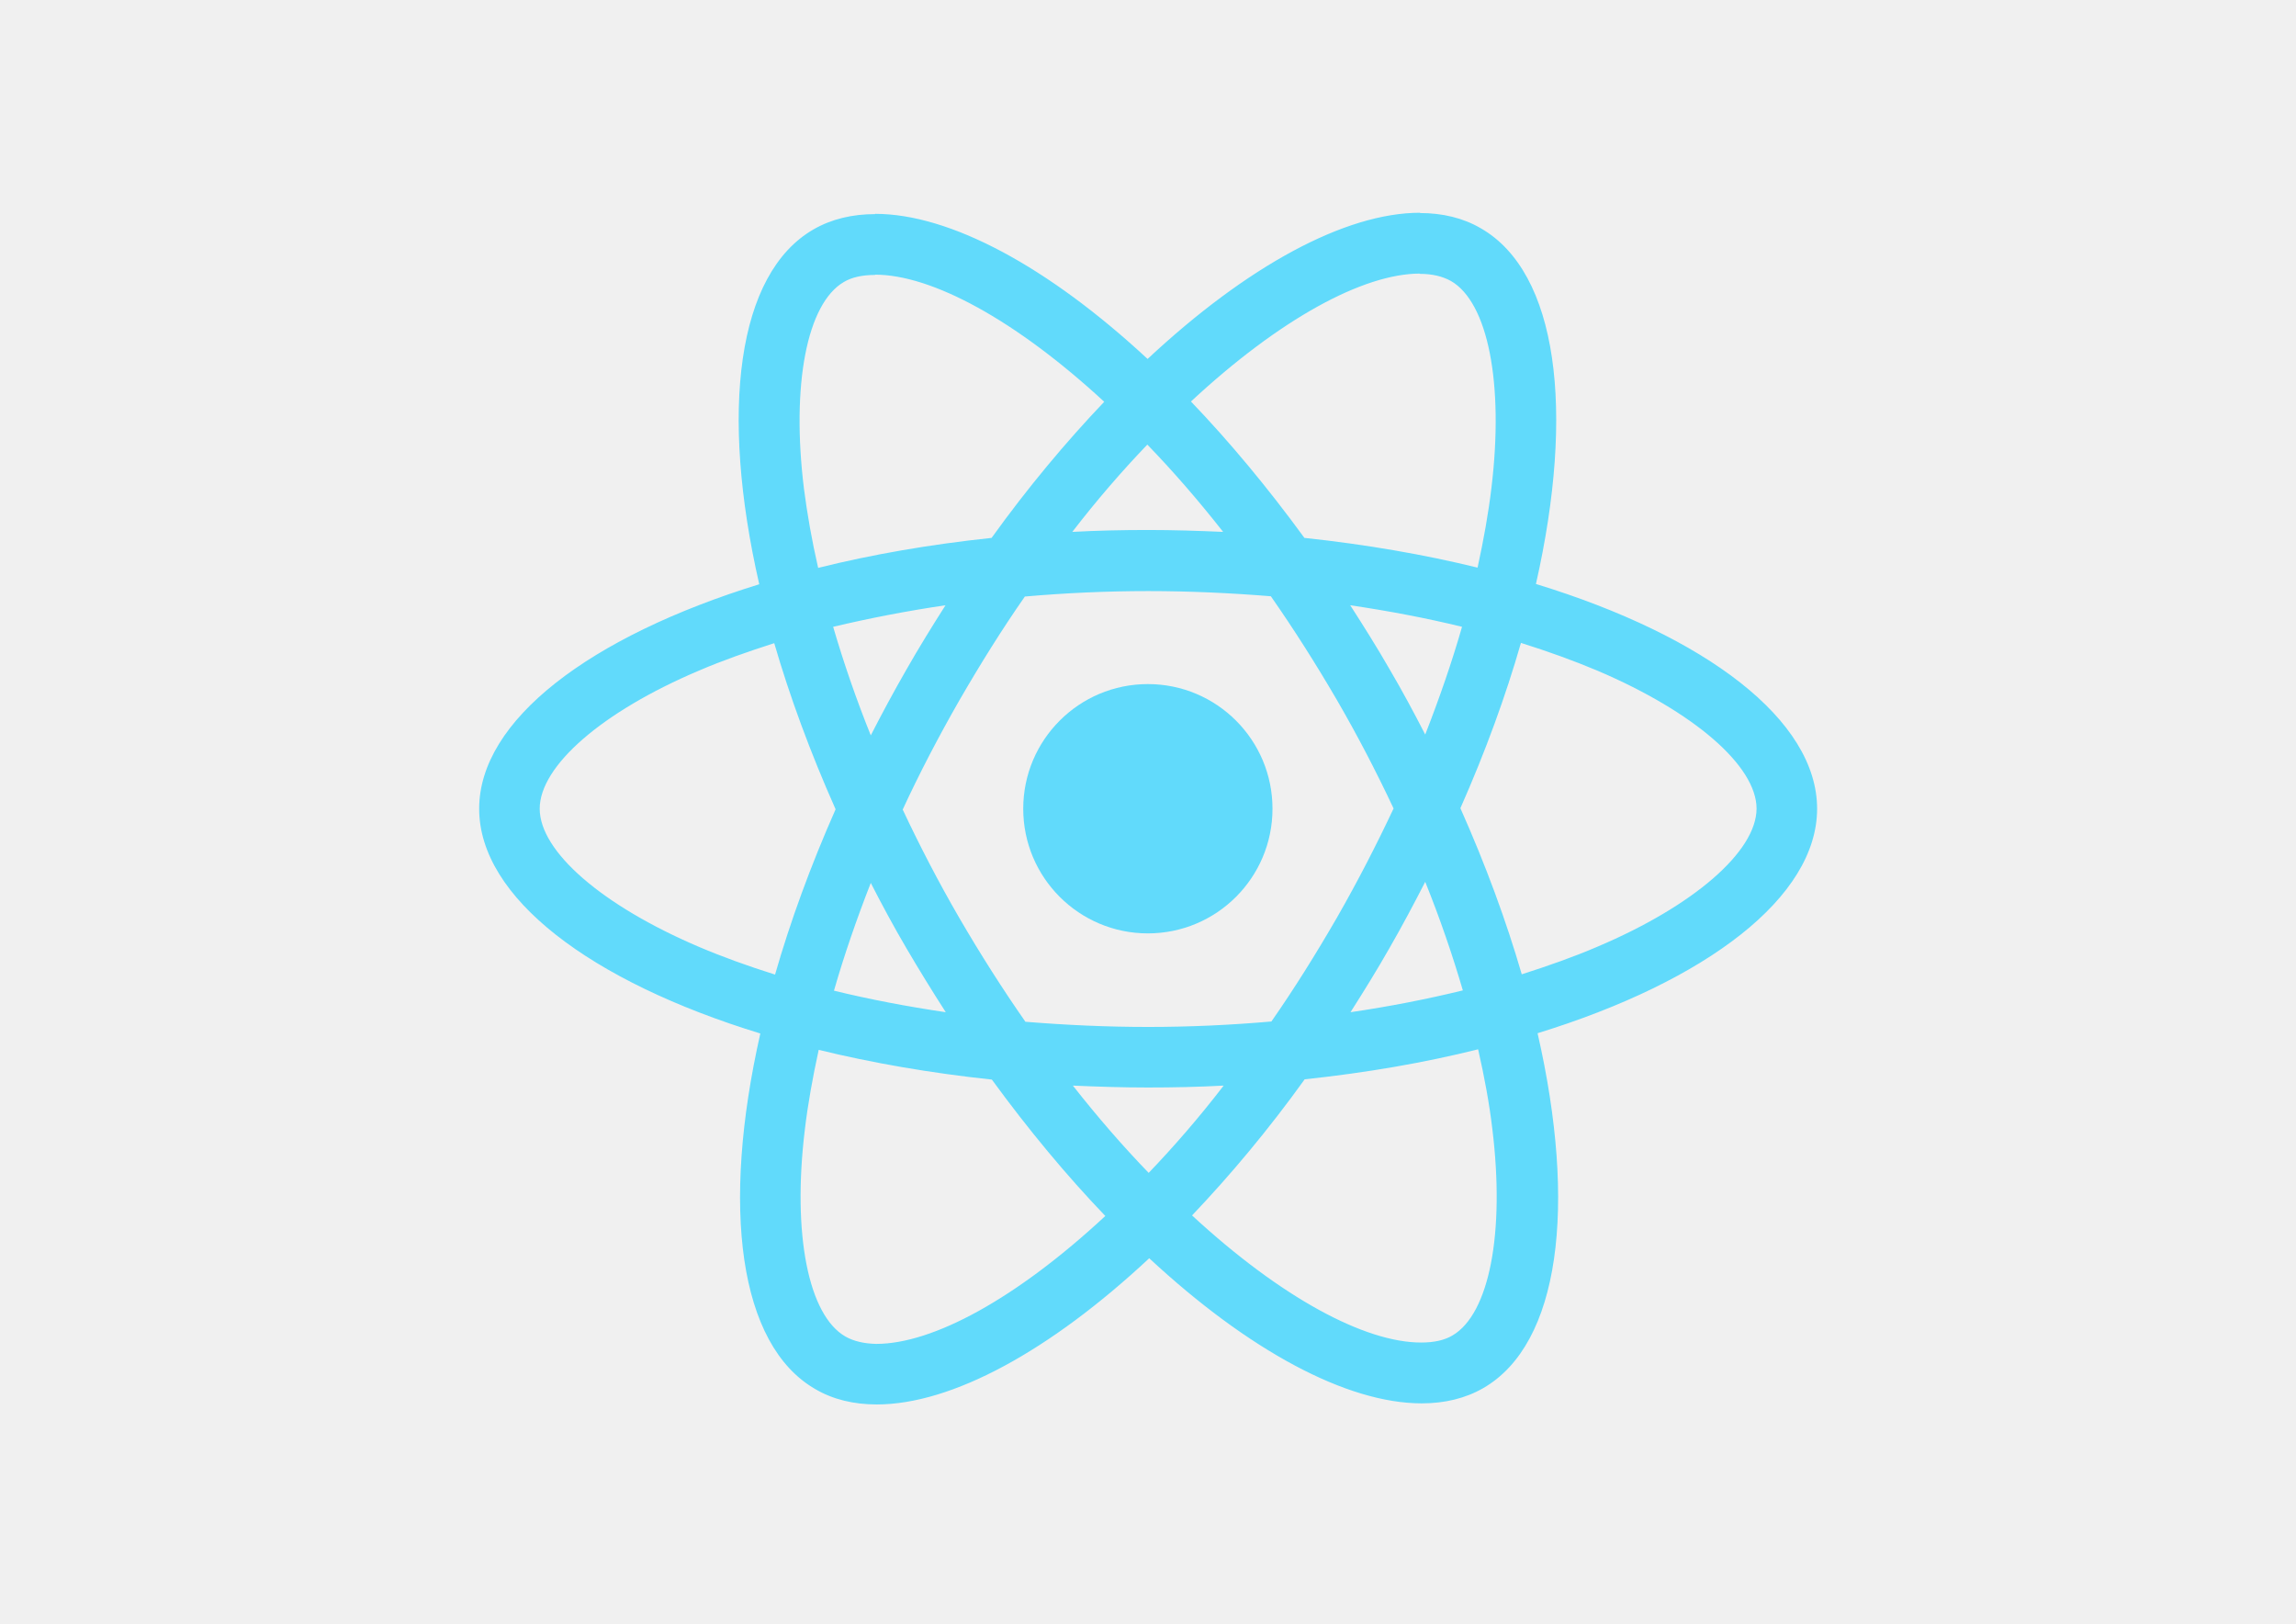
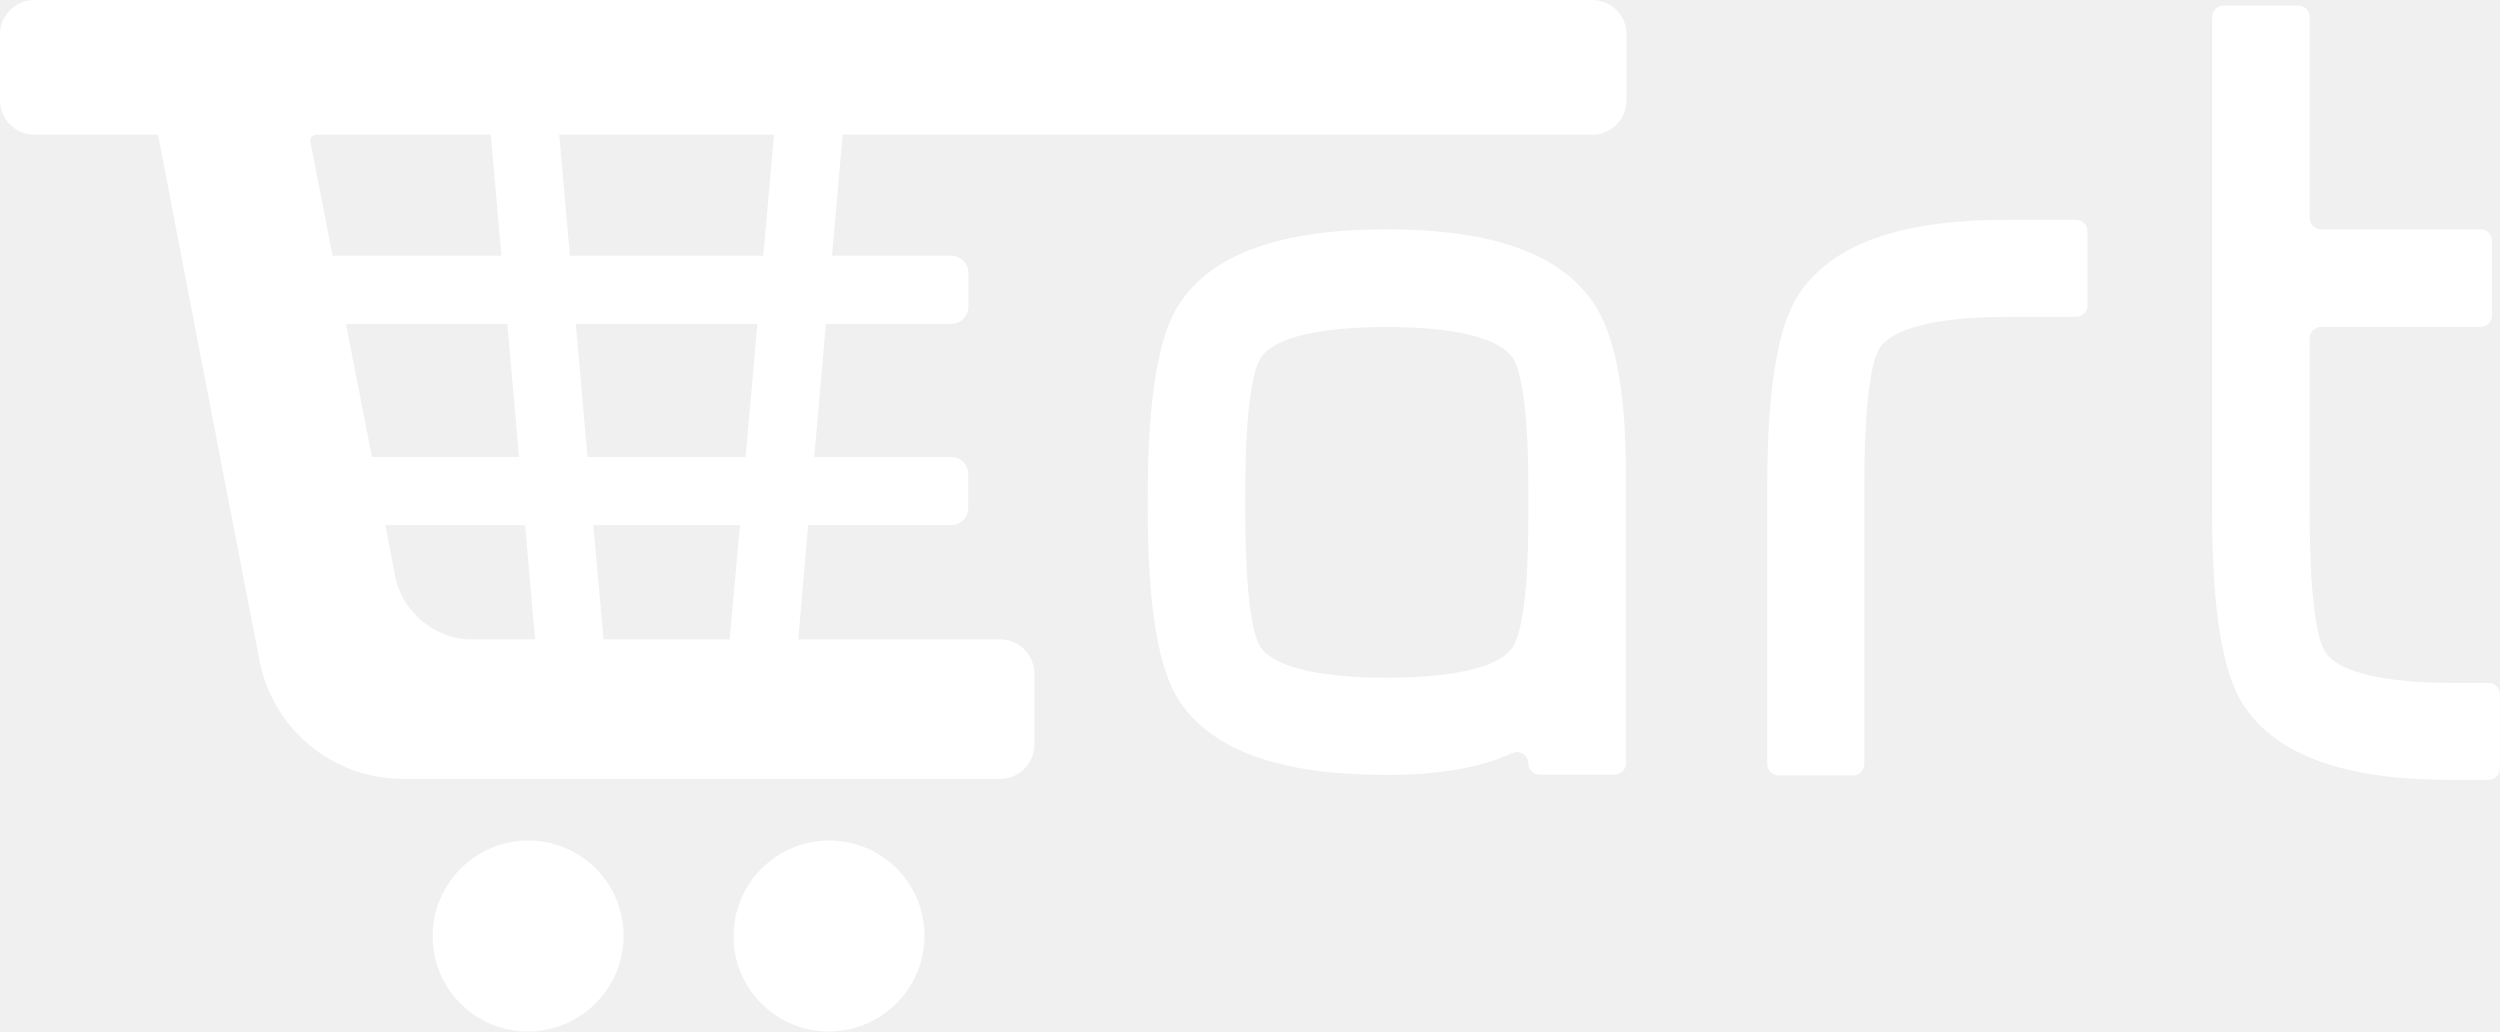
- <svg xmlns="http://www.w3.org/2000/svg" viewBox="0 0 841.9 595.3">
-   <g fill="#61DAFB">
-     <path d="M666.3 296.5c0-32.5-40.7-63.3-103.1-82.4 14.4-63.6 8-114.2-20.2-130.4-6.5-3.8-14.1-5.6-22.4-5.6v22.3c4.6 0 8.3.9 11.4 2.6 13.6 7.8 19.5 37.5 14.9 75.7-1.1 9.4-2.9 19.3-5.1 29.4-19.6-4.8-41-8.5-63.5-10.9-13.5-18.5-27.5-35.3-41.6-50 32.6-30.3 63.2-46.9 84-46.9V78c-27.5 0-63.5 19.6-99.9 53.6-36.4-33.8-72.4-53.2-99.9-53.2v22.3c20.7 0 51.4 16.5 84 46.6-14 14.7-28 31.4-41.3 49.9-22.6 2.4-44 6.1-63.6 11-2.3-10-4-19.7-5.2-29-4.7-38.2 1.1-67.9 14.6-75.8 3-1.8 6.9-2.6 11.5-2.6V78.5c-8.4 0-16 1.8-22.6 5.6-28.1 16.2-34.4 66.7-19.9 130.1-62.2 19.2-102.7 49.9-102.7 82.3 0 32.5 40.7 63.3 103.1 82.4-14.4 63.6-8 114.2 20.2 130.4 6.5 3.8 14.1 5.6 22.5 5.6 27.5 0 63.5-19.6 99.9-53.6 36.4 33.8 72.4 53.2 99.9 53.2 8.4 0 16-1.8 22.6-5.6 28.1-16.2 34.4-66.7 19.9-130.1 62-19.1 102.5-49.9 102.5-82.3zm-130.2-66.7c-3.7 12.9-8.3 26.2-13.5 39.5-4.1-8-8.4-16-13.1-24-4.6-8-9.5-15.8-14.4-23.4 14.2 2.1 27.9 4.7 41 7.9zm-45.8 106.5c-7.8 13.5-15.8 26.3-24.1 38.2-14.9 1.3-30 2-45.2 2-15.1 0-30.2-.7-45-1.9-8.3-11.9-16.4-24.6-24.2-38-7.6-13.1-14.5-26.4-20.8-39.8 6.2-13.4 13.2-26.8 20.7-39.9 7.8-13.5 15.8-26.3 24.1-38.2 14.9-1.3 30-2 45.2-2 15.1 0 30.2.7 45 1.9 8.3 11.9 16.4 24.6 24.2 38 7.6 13.1 14.5 26.4 20.8 39.8-6.3 13.4-13.2 26.8-20.7 39.9zm32.3-13c5.4 13.4 10 26.8 13.8 39.8-13.1 3.2-26.9 5.9-41.2 8 4.9-7.7 9.8-15.6 14.4-23.7 4.6-8 8.9-16.1 13-24.1zM421.2 430c-9.3-9.6-18.6-20.3-27.8-32 9 .4 18.2.7 27.5.7 9.4 0 18.7-.2 27.8-.7-9 11.7-18.3 22.4-27.5 32zm-74.4-58.9c-14.2-2.1-27.9-4.7-41-7.9 3.7-12.9 8.3-26.2 13.5-39.5 4.1 8 8.4 16 13.1 24 4.7 8 9.5 15.8 14.4 23.4zM420.7 163c9.3 9.6 18.6 20.3 27.8 32-9-.4-18.2-.7-27.5-.7-9.4 0-18.7.2-27.8.7 9-11.7 18.3-22.4 27.5-32zm-74 58.9c-4.9 7.7-9.8 15.6-14.4 23.7-4.6 8-8.9 16-13 24-5.4-13.4-10-26.8-13.8-39.8 13.1-3.1 26.9-5.8 41.2-7.9zm-90.5 125.2c-35.4-15.1-58.3-34.9-58.3-50.6 0-15.7 22.9-35.6 58.3-50.6 8.6-3.7 18-7 27.7-10.1 5.7 19.6 13.2 40 22.5 60.9-9.2 20.8-16.6 41.1-22.2 60.6-9.9-3.1-19.3-6.5-28-10.2zM310 490c-13.6-7.8-19.5-37.5-14.9-75.7 1.1-9.4 2.9-19.3 5.1-29.4 19.6 4.8 41 8.5 63.5 10.9 13.5 18.5 27.5 35.3 41.6 50-32.6 30.3-63.2 46.9-84 46.9-4.5-.1-8.3-1-11.3-2.7zm237.2-76.2c4.7 38.2-1.1 67.9-14.6 75.8-3 1.8-6.9 2.6-11.5 2.6-20.7 0-51.4-16.5-84-46.6 14-14.7 28-31.4 41.3-49.9 22.6-2.4 44-6.1 63.6-11 2.3 10.1 4.1 19.8 5.2 29.1zm38.5-66.7c-8.6 3.7-18 7-27.7 10.1-5.7-19.6-13.2-40-22.5-60.9 9.2-20.8 16.6-41.1 22.2-60.6 9.9 3.1 19.3 6.5 28.1 10.2 35.4 15.1 58.3 34.9 58.3 50.6-.1 15.7-23 35.6-58.4 50.6zM320.8 78.4z" />
-     <circle cx="420.9" cy="296.5" r="45.7" />
-     <path d="M520.5 78.1z" />
+ <svg xmlns="http://www.w3.org/2000/svg" viewBox="0 0 733.17 302.5">
+   <defs>
+     <style>.cls-1{fill:#fff;}</style>
+   </defs>
+   <g id="Layer_2" data-name="Layer 2">
+     <g id="Layer_1-2" data-name="Layer 1">
+       <path class="cls-1" d="M406.64,67.26c-31.07,0-50.93,7.1-60.72,21.73-6.27,9.51-9.32,28-9.32,56.51v3.66c0,28.52,3,47,9.35,56.56,9.77,14.49,29.62,21.54,60.69,21.54,15.42,0,27.63-2.11,36.88-6.4a3.33,3.33,0,0,1,4.7,3h0a3.35,3.35,0,0,0,3.35,3.35h21.91a3.34,3.34,0,0,0,3.34-3.35V138c-.1-23.58-3.15-39.57-9.33-48.89C457.72,74.41,437.81,67.26,406.64,67.26Zm37,122.5c-5.21,7.87-25.41,9-37,9s-31.69-1.18-37-9c-1.67-2.54-4.46-11.2-4.46-40.62V145.5c0-29.39,2.86-38,4.59-40.6,5.21-7.86,25.32-9,36.85-9,27,0,34.76,5.67,37,9,1.71,2.59,4.59,11,4.59,38v8.79C448.22,178.77,445.34,187.17,443.63,189.76Z" />
+       <path class="cls-1" d="M527.61,86.18h0c-6.28,9.42-9.33,27.87-9.33,56.39v81.49a3.34,3.34,0,0,0,3.34,3.34h21.77a3.34,3.34,0,0,0,3.35-3.34V142.57c0-29.39,2.86-38,4.56-40.56,5.33-7.9,25.48-9.08,37-9.08h20.55a3.34,3.34,0,0,0,3.34-3.34V67.82a3.34,3.34,0,0,0-3.34-3.35H588.31C557.24,64.47,537.38,71.57,527.61,86.18Z" />
+       <path class="cls-1" d="M718.79,200.27c-11.52,0-31.64-1.18-36.84-9-1.72-2.59-4.59-11.36-4.59-40.9V99.21a3.34,3.34,0,0,1,3.34-3.35h46.78a3.34,3.34,0,0,0,3.34-3.34V70.6a3.34,3.34,0,0,0-3.34-3.34H680.7a3.34,3.34,0,0,1-3.34-3.35V5A3.35,3.35,0,0,0,674,1.63H652.1A3.35,3.35,0,0,0,648.75,5V150.33c0,28.72,3.06,47.26,9.34,56.69,9.77,14.6,29.63,21.7,60.7,21.7h11a3.35,3.35,0,0,0,3.35-3.34V203.61a3.34,3.34,0,0,0-3.35-3.34Z" />
+       <ellipse class="cls-1" cx="243.12" cy="274.5" rx="28.03" ry="27.96" transform="translate(-122.91 252.63) rotate(-45.05)" />
+       <ellipse class="cls-1" cx="154.88" cy="274.5" rx="28.03" ry="27.96" transform="translate(-148.81 190.18) rotate(-45.05)" />
+       <path class="cls-1" d="M467,0H10.05A10.05,10.05,0,0,0,0,10.05V29.43A10.1,10.1,0,0,0,10.07,39.5H46.35C57.2,96.33,76.24,194.42,76.24,194.42a42.87,42.87,0,0,0,41.56,34H293.35a10.05,10.05,0,0,0,10-10.05V197.57a10.07,10.07,0,0,0-10.07-10.07H234.11L237,154h41.9a5.07,5.07,0,0,0,5.06-5.06v-9.88a5.06,5.06,0,0,0-5.06-5.06H238.79l3.41-39h36.74A5.07,5.07,0,0,0,284,89.94V80.06A5.06,5.06,0,0,0,278.94,75H244l3.11-35.5H466.93A10.1,10.1,0,0,0,477,29.43V10.05A10.05,10.05,0,0,0,467,0ZM93,39.5h50.94L147.05,75H97.54L91,41.5C90.77,40.28,91.76,39.5,93,39.5ZM101.45,95H148.8l3.41,39H109.07ZM116,169.5,113,154h41l2.93,33.5H138C127.86,187.5,118.19,179.73,116,169.5Zm98,18H177L174,154H217Zm4.68-53.5H172.29l-3.41-39h53.24Zm5.16-59H167.13L164,39.5h63Z" />
+     </g>
  </g>
</svg>
